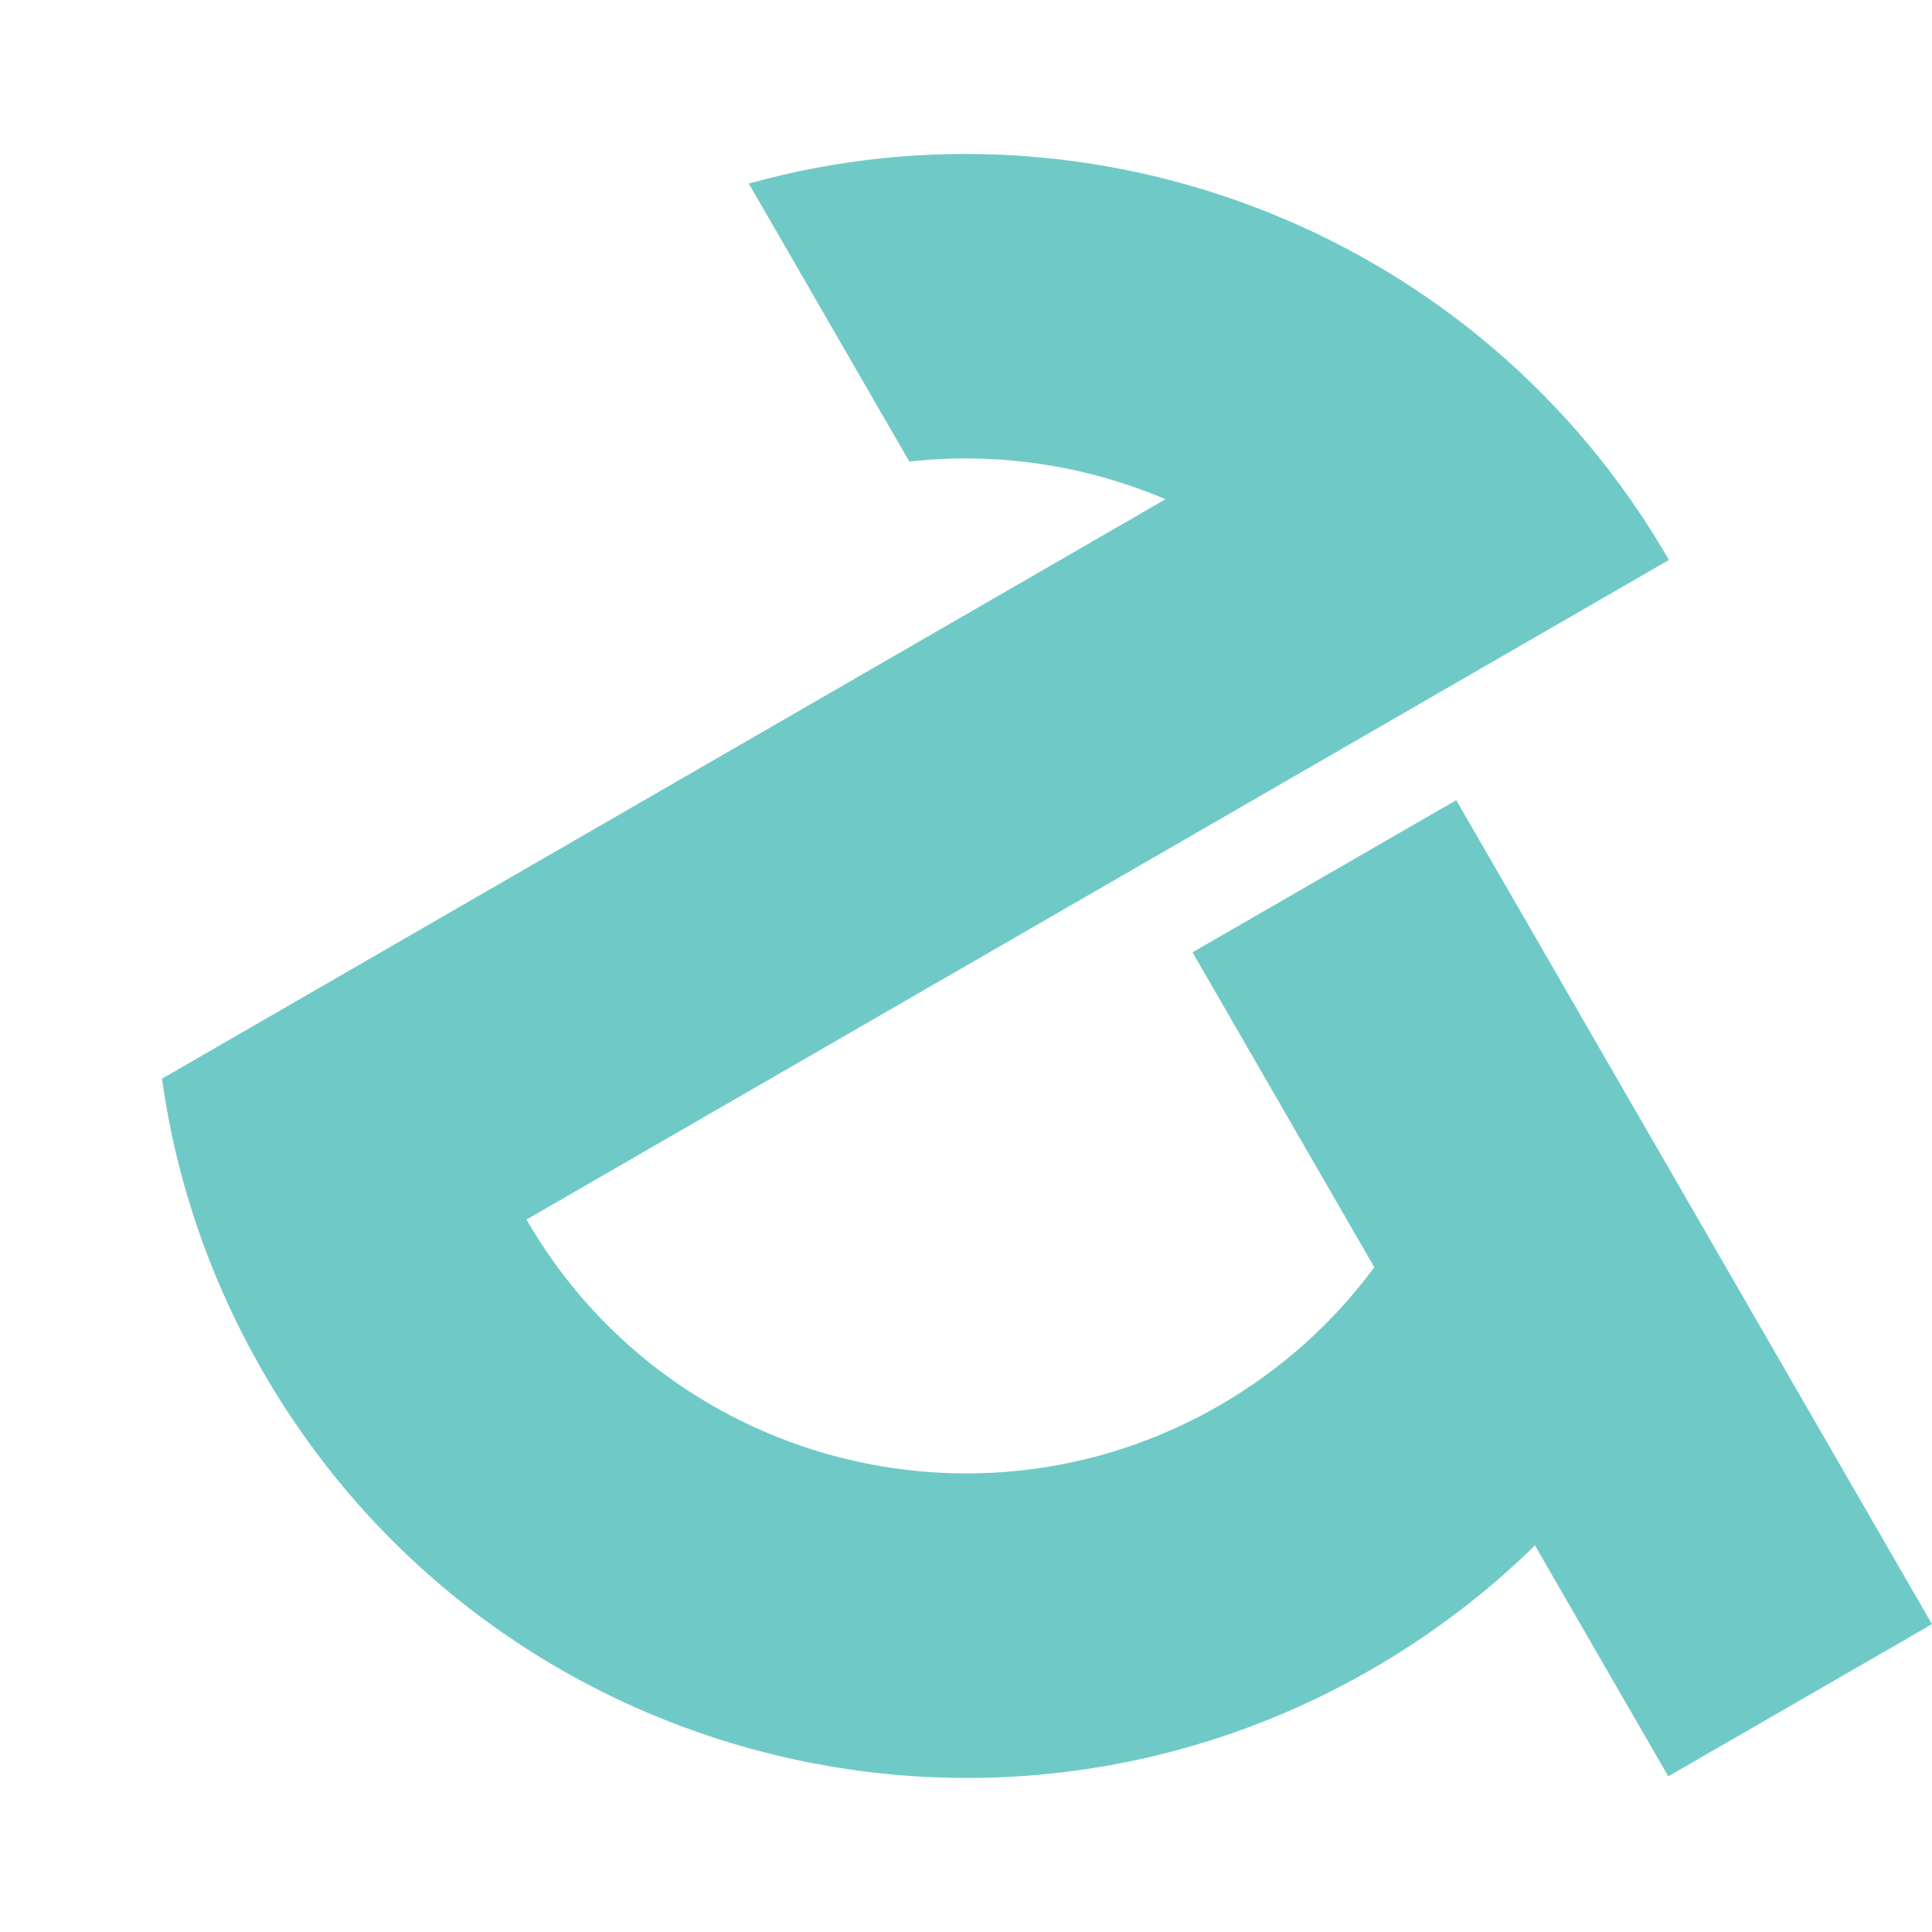
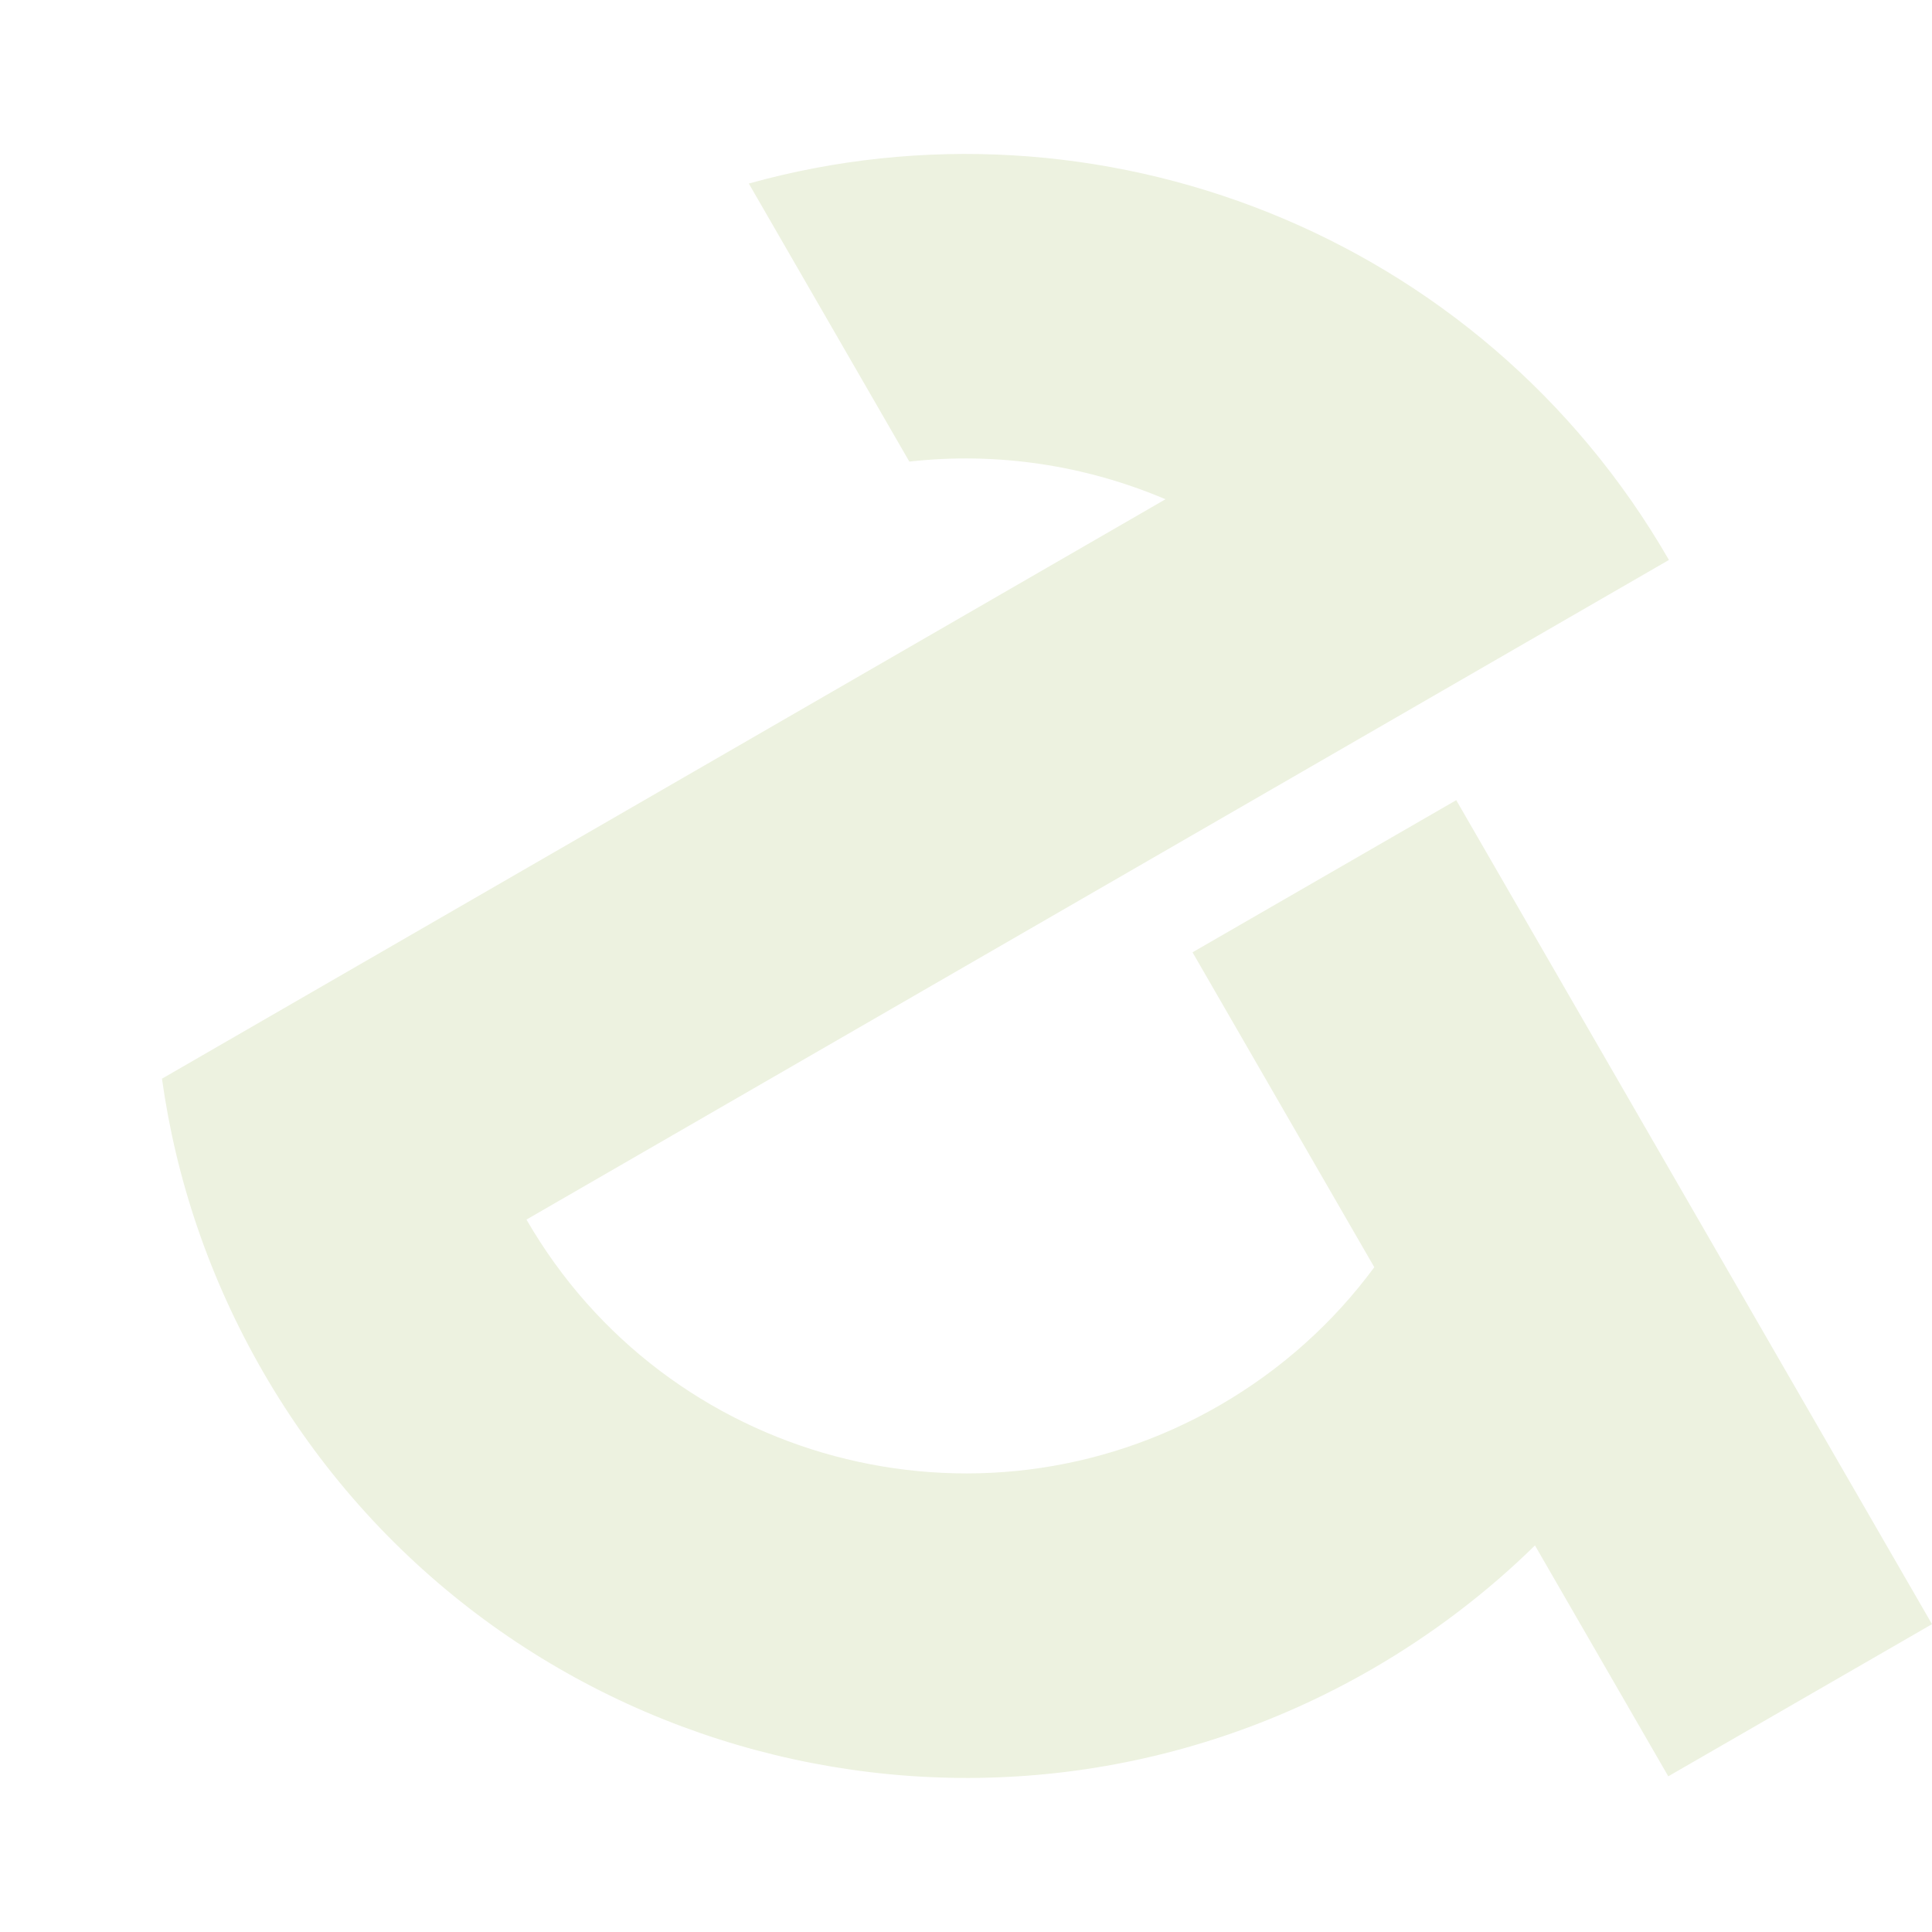
<svg xmlns="http://www.w3.org/2000/svg" version="1.1" id="OAFA_Mark_One" x="0px" y="0px" viewBox="0 0 1200 1200" style="enable-background:new 0 0 1200 1200;" xml:space="preserve">
-   <style>.oafa-two { fill:#6fcac7; }</style>
+   <style>.oafa-two { fill:#edf2e0; }</style>
  <path id="oafa-mark" class="oafa-two" d="M904.5,497l-163.8,94.5l112.9,195.6c-25,33.9-57.2,63.3-96.1,85.8c-150.7,87-343.5,35.4-430.5-115.4     l709.6-409.7v0C919.3,144.4,681.4,53.7,465.1,114l99.7,172.7c54.4-6.1,109.3,2.2,159.1,23.4L100.6,670     c8.7,62.4,29.4,124.2,62.8,182.1c139.2,241.2,447.7,323.8,688.8,184.6c37.7-21.8,71.5-47.7,101.2-76.8l82.8,143.4l163.8-94.5     L904.5,497z" />
</svg>
